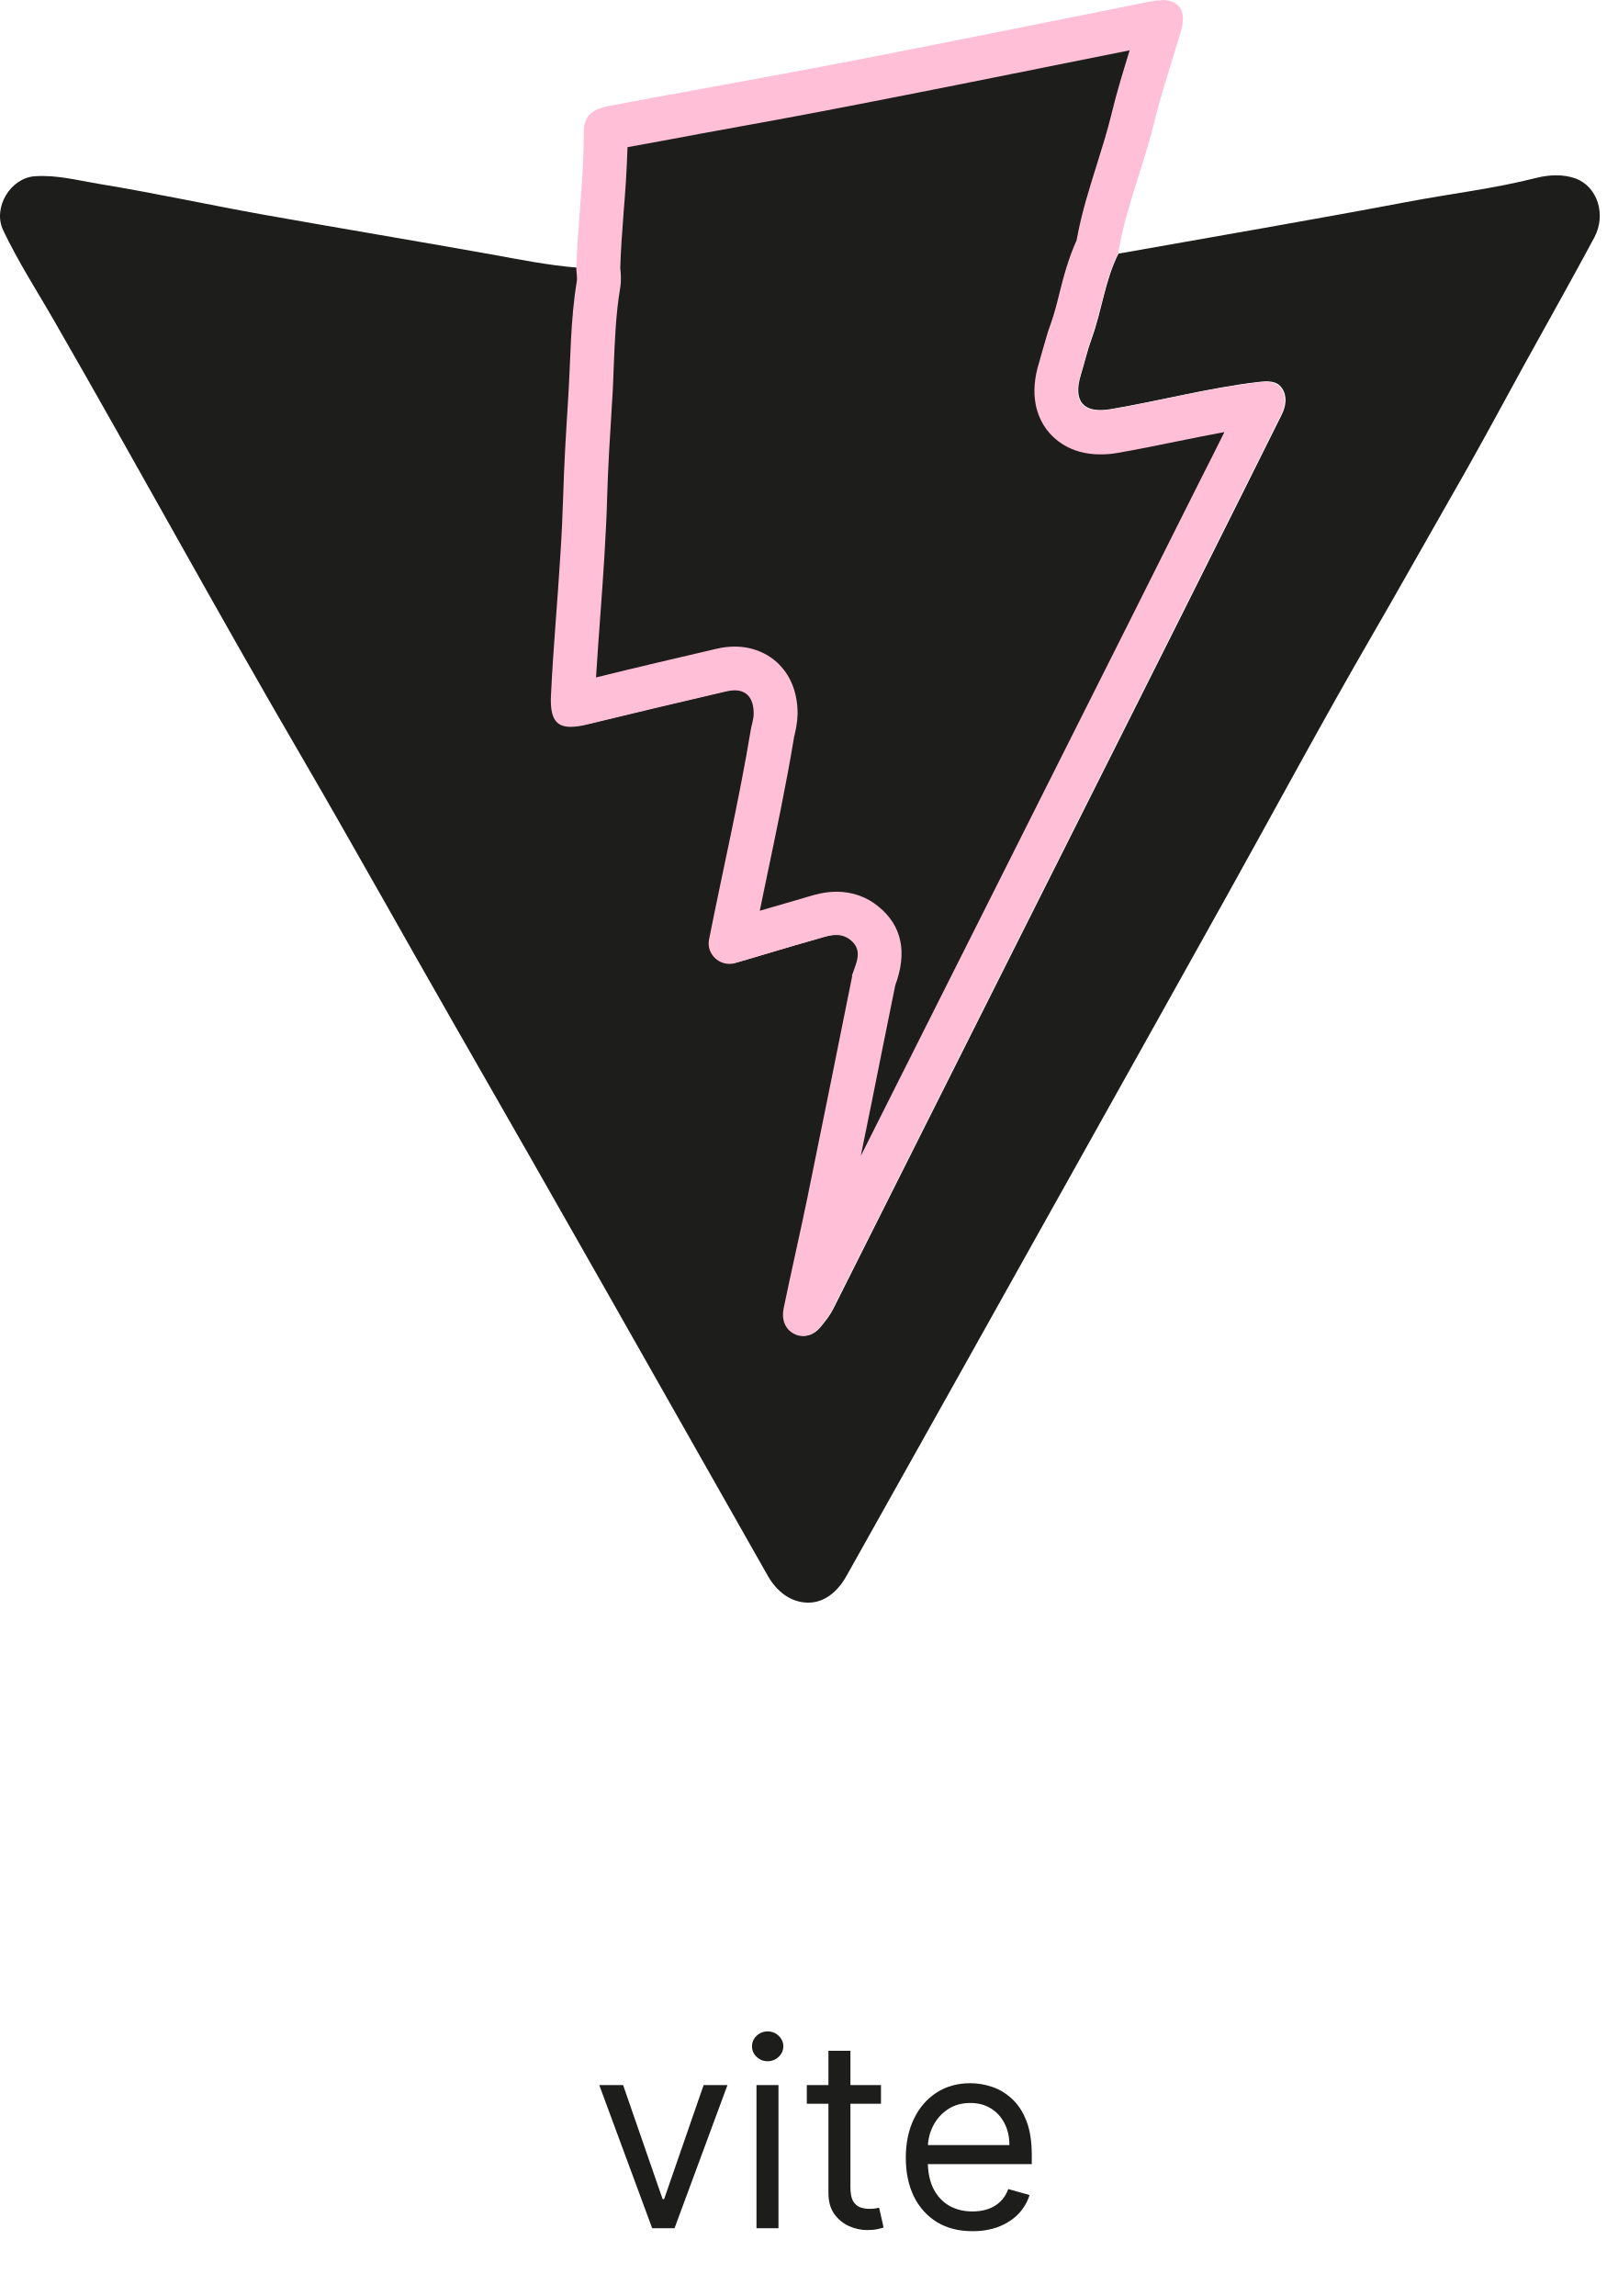
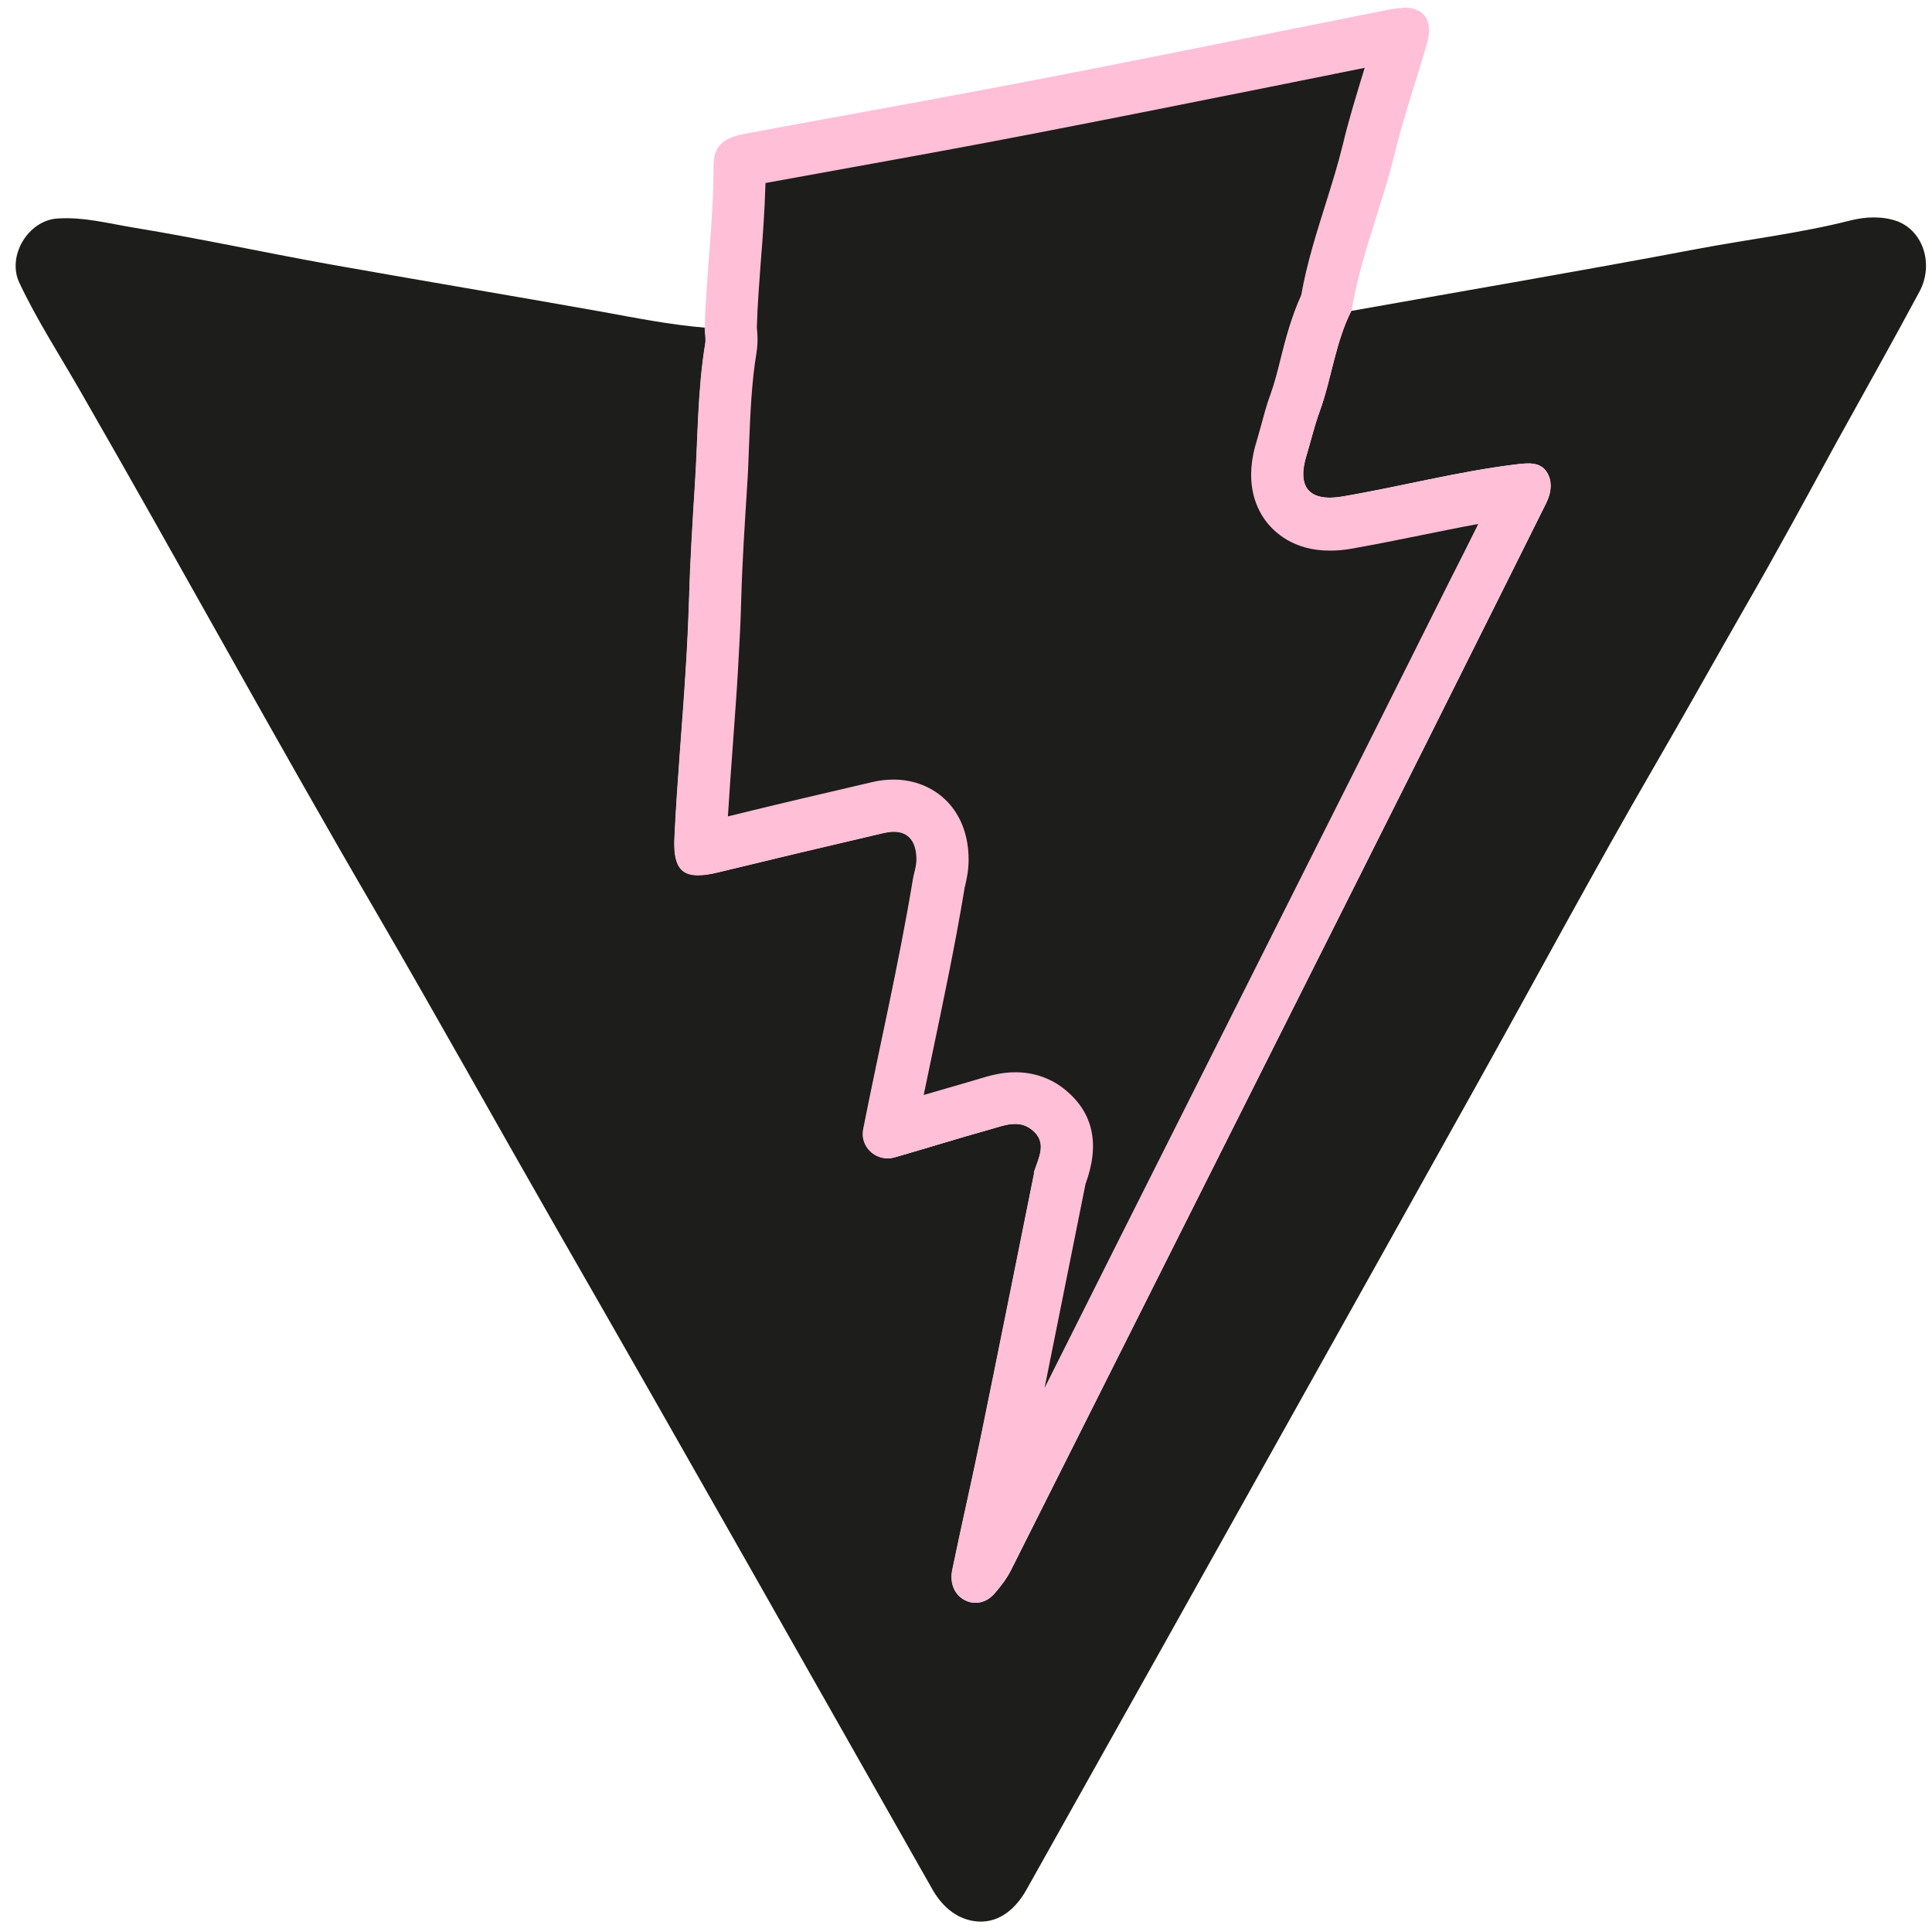
- <svg xmlns="http://www.w3.org/2000/svg" width="74" height="105" viewBox="0 0 74 105" fill="none">
-   <path d="M33.273 95.354L30.852 101.9H29.829L27.409 95.354H28.5L30.307 100.57H30.375L32.182 95.354H33.273ZM34.6 101.9V95.354H35.606V101.9H34.6ZM35.111 94.263C34.916 94.263 34.746 94.197 34.604 94.063C34.465 93.93 34.396 93.769 34.396 93.582C34.396 93.394 34.465 93.234 34.604 93.1C34.746 92.967 34.916 92.9 35.111 92.9C35.307 92.9 35.475 92.967 35.614 93.1C35.756 93.234 35.827 93.394 35.827 93.582C35.827 93.769 35.756 93.93 35.614 94.063C35.475 94.197 35.307 94.263 35.111 94.263ZM40.294 95.354V96.207H36.902V95.354H40.294ZM37.891 93.786H38.897V100.025C38.897 100.309 38.938 100.522 39.02 100.664C39.105 100.803 39.213 100.897 39.344 100.945C39.478 100.991 39.618 101.014 39.766 101.014C39.877 101.014 39.968 101.008 40.039 100.996C40.11 100.982 40.166 100.971 40.209 100.962L40.414 101.866C40.346 101.891 40.25 101.917 40.128 101.943C40.006 101.971 39.851 101.985 39.664 101.985C39.38 101.985 39.101 101.924 38.828 101.802C38.559 101.68 38.334 101.494 38.155 101.244C37.979 100.994 37.891 100.678 37.891 100.298V93.786ZM44.481 102.036C43.85 102.036 43.306 101.897 42.849 101.619C42.395 101.337 42.044 100.945 41.797 100.443C41.552 99.937 41.43 99.349 41.43 98.678C41.43 98.008 41.552 97.417 41.797 96.906C42.044 96.391 42.387 95.991 42.828 95.704C43.271 95.414 43.788 95.269 44.379 95.269C44.72 95.269 45.056 95.326 45.389 95.44C45.721 95.553 46.024 95.738 46.297 95.994C46.569 96.246 46.787 96.582 46.949 96.999C47.11 97.417 47.191 97.931 47.191 98.542V98.968H42.146V98.099H46.169C46.169 97.729 46.095 97.4 45.947 97.11C45.802 96.82 45.595 96.592 45.325 96.424C45.058 96.256 44.742 96.173 44.379 96.173C43.978 96.173 43.632 96.272 43.339 96.471C43.049 96.667 42.826 96.923 42.67 97.238C42.514 97.553 42.436 97.891 42.436 98.252V98.832C42.436 99.326 42.521 99.745 42.691 100.089C42.865 100.43 43.105 100.69 43.412 100.869C43.718 101.045 44.075 101.133 44.481 101.133C44.745 101.133 44.984 101.096 45.197 101.022C45.413 100.945 45.599 100.832 45.755 100.681C45.912 100.528 46.032 100.337 46.117 100.11L47.089 100.383C46.987 100.712 46.815 101.002 46.574 101.252C46.332 101.499 46.034 101.693 45.679 101.832C45.324 101.968 44.924 102.036 44.481 102.036Z" fill="#1D1D1B" />
-   <path d="M51.151 11.6C55.541 10.82 59.941 10.07 64.331 9.24C66.321 8.86 68.331 8.63 70.291 8.13C70.861 7.99 71.491 7.96 72.061 8.16C73.061 8.53 73.481 9.81 72.921 10.86C71.871 12.82 70.781 14.75 69.711 16.69C68.571 18.78 67.441 20.87 66.251 22.93C65.071 24.99 63.911 27.07 62.721 29.12C60.461 33.02 58.331 36.99 56.141 40.92C53.751 45.21 51.351 49.5 48.951 53.79C45.541 59.89 42.131 65.99 38.711 72.08C38.311 72.79 37.691 73.33 36.881 73.29C36.131 73.25 35.521 72.77 35.121 72.07C30.331 63.63 25.561 55.18 20.731 46.77C18.411 42.72 16.141 38.64 13.791 34.6C9.951 28.02 6.311 21.33 2.511 14.73C1.711 13.33 0.831 11.98 0.141 10.52C-0.339 9.5 0.471 8.14 1.591 8.06C2.591 7.99 3.561 8.25 4.531 8.41C7.031 8.82 9.511 9.36 12.011 9.81C15.491 10.43 18.971 11.01 22.451 11.63C23.761 11.87 25.071 12.13 26.401 12.24C26.401 12.44 26.451 12.64 26.421 12.83C26.121 14.63 26.141 16.46 26.021 18.28C25.931 19.71 25.841 21.15 25.801 22.59C25.771 23.5 25.731 24.42 25.671 25.33C25.541 27.47 25.341 29.61 25.241 31.75C25.171 33.11 25.631 33.41 26.951 33.09C29.051 32.58 31.151 32.08 33.261 31.59C34.081 31.4 34.521 31.78 34.521 32.6C34.521 32.88 34.421 33.13 34.381 33.39C33.851 36.59 33.111 39.75 32.481 42.93C32.341 43.61 32.981 44.21 33.671 44.02C34.891 43.67 36.101 43.29 37.321 42.95C37.851 42.8 38.431 42.55 38.941 42.97C39.531 43.45 39.191 44.03 39.011 44.58C39.011 44.6 39.011 44.63 39.011 44.65C38.331 48.02 37.661 51.38 36.971 54.74C36.621 56.44 36.231 58.12 35.881 59.82C35.781 60.3 35.941 60.76 36.361 60.98C36.741 61.17 37.171 61.1 37.501 60.72C37.741 60.44 37.961 60.16 38.131 59.82C42.511 51.09 46.901 42.36 51.281 33.64C53.101 30.02 54.921 26.39 56.731 22.76C57.361 21.5 57.991 20.24 58.621 18.97C58.821 18.57 58.881 18.12 58.641 17.76C58.391 17.39 57.981 17.42 57.531 17.47C55.261 17.74 53.051 18.33 50.801 18.71C49.561 18.92 49.061 18.36 49.441 17.13C49.611 16.57 49.741 16 49.941 15.46C50.401 14.19 50.541 12.81 51.161 11.59L51.151 11.6Z" fill="#1D1D1B" />
-   <path d="M36.871 59.92C37.021 59.21 37.181 58.5 37.331 57.79C37.541 56.85 37.741 55.91 37.941 54.96C38.441 52.53 38.931 50.11 39.411 47.68L39.991 44.8L40.021 44.71C40.201 44.22 40.621 43.08 39.571 42.21C39.201 41.91 38.771 41.75 38.291 41.75C37.891 41.75 37.521 41.86 37.231 41.95L37.051 42C36.381 42.19 35.701 42.39 35.031 42.59C34.481 42.75 33.941 42.92 33.391 43.08C33.661 42.08 33.891 41.02 34.111 39.96C34.551 37.88 35.001 35.73 35.361 33.58C35.371 33.51 35.391 33.45 35.401 33.38C35.451 33.18 35.511 32.93 35.511 32.63C35.511 31.81 35.211 31.34 34.951 31.08C34.721 30.85 34.301 30.57 33.641 30.57C33.451 30.57 33.241 30.6 33.021 30.65C30.911 31.14 28.811 31.64 26.701 32.15C26.481 32.2 26.331 32.23 26.231 32.24C26.231 32.15 26.221 32.02 26.231 31.84C26.291 30.57 26.381 29.3 26.481 28.03C26.541 27.16 26.611 26.29 26.661 25.43C26.721 24.51 26.761 23.58 26.791 22.66C26.831 21.22 26.921 19.75 27.011 18.39C27.051 17.84 27.071 17.29 27.091 16.73C27.141 15.45 27.191 14.24 27.391 13.04C27.431 12.78 27.411 12.54 27.391 12.37V12.24C27.401 11.44 27.471 10.53 27.541 9.66C27.631 8.51 27.721 7.32 27.721 6.13C27.721 6.01 27.731 5.95 27.741 5.92C27.741 5.92 27.871 5.87 28.131 5.83C29.441 5.59 30.761 5.35 32.071 5.11C34.311 4.7 36.551 4.29 38.781 3.86C41.991 3.24 45.191 2.6 48.401 1.95L52.641 1.1C52.741 1.08 52.831 1.06 52.931 1.05C52.981 1.05 53.041 1.04 53.091 1.03C53.091 1.06 53.071 1.11 53.061 1.15C52.921 1.64 52.771 2.12 52.621 2.6C52.331 3.54 52.031 4.52 51.791 5.5C51.601 6.27 51.371 7.01 51.121 7.81C50.761 8.94 50.401 10.1 50.181 11.32C49.801 12.11 49.601 12.92 49.401 13.7C49.271 14.21 49.151 14.7 48.981 15.16C48.851 15.51 48.751 15.88 48.651 16.25C48.591 16.46 48.531 16.67 48.471 16.88C48.191 17.78 48.251 18.51 48.651 19.06C48.901 19.4 49.391 19.8 50.311 19.8C50.501 19.8 50.721 19.78 50.951 19.74C51.841 19.59 52.721 19.41 53.611 19.22C54.931 18.95 56.291 18.67 57.631 18.5C57.671 18.5 57.701 18.5 57.741 18.49C57.741 18.51 57.721 18.54 57.711 18.56C57.091 19.82 56.461 21.08 55.821 22.35C55.821 22.35 51.711 30.55 50.371 33.23L46.461 41.01C43.381 47.15 40.291 53.28 37.211 59.42C37.121 59.59 37.011 59.76 36.851 59.95L36.871 59.92Z" fill="#1D1D1B" />
-   <path d="M51.671 2.29C51.381 3.24 51.071 4.23 50.831 5.24C50.651 5.98 50.421 6.71 50.181 7.48C49.831 8.6 49.461 9.75 49.241 10.99C48.861 11.83 48.641 12.67 48.451 13.43C48.331 13.92 48.211 14.38 48.061 14.8C47.911 15.2 47.811 15.59 47.701 15.96C47.641 16.16 47.591 16.36 47.531 16.56C47.051 18.08 47.451 19.07 47.861 19.63C48.181 20.06 48.921 20.78 50.321 20.78C50.581 20.78 50.851 20.76 51.131 20.71C52.041 20.55 52.941 20.37 53.811 20.19C54.561 20.04 55.281 19.89 56.001 19.76C55.651 20.47 55.291 21.18 54.931 21.89L53.911 23.92C52.431 26.87 50.961 29.82 49.471 32.77L45.541 40.59C43.481 44.68 41.431 48.77 39.371 52.86C39.711 51.21 40.041 49.56 40.371 47.91L40.941 45.09C40.941 45.09 40.941 45.09 40.941 45.08C41.511 43.55 41.251 42.33 40.181 41.46C39.641 41.01 38.971 40.78 38.261 40.78C37.711 40.78 37.251 40.92 36.911 41.02L36.751 41.07C36.081 41.26 35.421 41.46 34.751 41.65C34.851 41.17 34.951 40.69 35.051 40.2C35.491 38.1 35.951 35.93 36.311 33.76C36.311 33.71 36.331 33.67 36.341 33.62C36.391 33.4 36.471 33.06 36.481 32.64C36.481 31.48 36.021 30.77 35.631 30.38C35.111 29.86 34.391 29.57 33.611 29.57C33.341 29.57 33.061 29.6 32.771 29.67C30.971 30.09 29.121 30.52 27.261 30.98C27.321 30.02 27.391 29.04 27.461 28.1C27.521 27.23 27.591 26.36 27.641 25.49C27.701 24.47 27.751 23.55 27.771 22.69C27.811 21.36 27.891 20.03 27.991 18.45C28.031 17.89 28.051 17.33 28.071 16.77C28.121 15.52 28.171 14.34 28.361 13.2C28.431 12.81 28.391 12.47 28.371 12.27V12.24C28.391 11.42 28.461 10.6 28.521 9.74C28.601 8.77 28.671 7.77 28.701 6.73C29.861 6.52 31.011 6.31 32.171 6.09C34.391 5.69 36.691 5.27 38.951 4.83C42.151 4.21 45.401 3.56 48.531 2.93C49.561 2.72 50.601 2.52 51.631 2.31M53.101 0.02C52.991 0.02 52.881 0.02 52.751 0.05C52.601 0.07 52.461 0.1 52.311 0.13C47.731 1.04 43.151 1.98 38.561 2.86C35.021 3.54 31.461 4.17 27.921 4.83C27.031 5 26.691 5.31 26.701 6.12C26.701 8.18 26.421 10.22 26.361 12.28C26.361 12.48 26.411 12.68 26.381 12.87C26.081 14.67 26.101 16.5 25.981 18.32C25.891 19.75 25.801 21.19 25.761 22.63C25.731 23.54 25.691 24.46 25.631 25.37C25.501 27.51 25.301 29.65 25.201 31.79C25.151 32.82 25.401 33.24 26.101 33.24C26.321 33.24 26.591 33.2 26.901 33.12C29.001 32.61 31.101 32.11 33.211 31.62C33.351 31.59 33.481 31.57 33.601 31.57C34.171 31.57 34.471 31.95 34.471 32.63C34.471 32.91 34.371 33.16 34.331 33.42C33.801 36.62 33.061 39.78 32.431 42.96C32.311 43.55 32.781 44.08 33.361 44.08C33.451 44.08 33.541 44.07 33.631 44.04C34.851 43.69 36.061 43.31 37.281 42.97C37.601 42.88 37.931 42.76 38.251 42.76C38.471 42.76 38.691 42.82 38.901 42.99C39.491 43.47 39.151 44.05 38.971 44.6C38.971 44.62 38.971 44.65 38.971 44.67C38.291 48.04 37.621 51.4 36.931 54.76C36.581 56.46 36.191 58.14 35.841 59.84C35.741 60.32 35.891 60.78 36.321 61C36.451 61.07 36.591 61.1 36.731 61.1C36.991 61.1 37.251 60.98 37.461 60.74C37.701 60.46 37.921 60.18 38.091 59.84C42.471 51.11 46.861 42.38 51.241 33.66C53.061 30.04 54.881 26.41 56.691 22.78C57.321 21.52 57.951 20.26 58.581 18.99C58.781 18.59 58.841 18.14 58.601 17.78C58.431 17.53 58.181 17.46 57.901 17.46C57.771 17.46 57.641 17.47 57.501 17.49C55.231 17.76 53.021 18.35 50.771 18.73C50.601 18.76 50.441 18.77 50.301 18.77C49.411 18.77 49.081 18.21 49.421 17.14C49.591 16.58 49.721 16.01 49.921 15.47C50.381 14.2 50.521 12.82 51.141 11.6C51.471 9.58 52.271 7.69 52.761 5.71C53.111 4.26 53.601 2.84 54.021 1.4C54.281 0.51 53.941 0 53.131 0L53.101 0.02Z" fill="#FFBFD7" />
+ <svg xmlns="http://www.w3.org/2000/svg" width="74" height="74" viewBox="0 0 74 74" fill="none">
+   <path d="M51.75 11.91C56.14 11.13 60.54 10.38 64.93 9.55C66.92 9.17 68.93 8.94 70.89 8.44C71.46 8.3 72.09 8.27 72.66 8.47C73.66 8.84 74.08 10.12 73.52 11.17C72.47 13.13 71.38 15.06 70.31 17C69.17 19.09 68.04 21.18 66.85 23.24C65.67 25.3 64.51 27.38 63.32 29.43C61.06 33.33 58.93 37.3 56.74 41.23C54.35 45.52 51.95 49.81 49.55 54.1C46.14 60.2 42.73 66.3 39.31 72.39C38.91 73.1 38.29 73.64 37.48 73.6C36.73 73.56 36.12 73.08 35.72 72.38C30.93 63.94 26.16 55.49 21.33 47.08C19.01 43.03 16.74 38.95 14.39 34.91C10.55 28.33 6.91 21.64 3.11 15.04C2.31 13.64 1.43 12.29 0.74 10.83C0.26 9.81 1.07 8.45 2.19 8.37C3.19 8.3 4.16 8.56 5.13 8.72C7.63 9.13 10.11 9.67 12.61 10.12C16.09 10.74 19.57 11.32 23.05 11.94C24.36 12.18 25.67 12.44 27 12.55C27 12.75 27.05 12.95 27.02 13.14C26.72 14.94 26.74 16.77 26.62 18.59C26.53 20.02 26.44 21.46 26.4 22.9C26.37 23.81 26.33 24.73 26.27 25.64C26.14 27.78 25.94 29.92 25.84 32.06C25.77 33.42 26.23 33.72 27.55 33.4C29.65 32.89 31.75 32.39 33.86 31.9C34.68 31.71 35.12 32.09 35.12 32.91C35.12 33.19 35.02 33.44 34.98 33.7C34.45 36.9 33.71 40.06 33.08 43.24C32.94 43.92 33.58 44.52 34.27 44.33C35.49 43.98 36.7 43.6 37.92 43.26C38.45 43.11 39.03 42.86 39.54 43.28C40.13 43.76 39.79 44.34 39.61 44.89C39.61 44.91 39.61 44.94 39.61 44.96C38.93 48.33 38.26 51.69 37.57 55.05C37.22 56.75 36.83 58.43 36.48 60.13C36.38 60.61 36.54 61.07 36.96 61.29C37.34 61.48 37.77 61.41 38.1 61.03C38.34 60.75 38.56 60.47 38.73 60.13C43.11 51.4 47.5 42.67 51.88 33.95C53.7 30.33 55.52 26.7 57.33 23.07C57.96 21.81 58.59 20.55 59.22 19.28C59.42 18.88 59.48 18.43 59.24 18.07C58.99 17.7 58.58 17.73 58.13 17.78C55.86 18.05 53.65 18.64 51.4 19.02C50.16 19.23 49.66 18.67 50.04 17.44C50.21 16.88 50.34 16.31 50.54 15.77C51 14.5 51.14 13.12 51.76 11.9L51.75 11.91Z" fill="#1D1D1B" />
+   <path d="M37.92 58.15C38.13 57.19 38.34 56.24 38.54 55.28C39.04 52.82 39.54 50.37 40.03 47.91L40.59 45.12L40.62 45.03C40.8 44.54 41.22 43.4 40.16 42.53C39.79 42.23 39.36 42.08 38.88 42.08C38.48 42.08 38.11 42.19 37.82 42.28L37.64 42.33C36.96 42.52 36.29 42.72 35.62 42.92C35.07 43.08 34.53 43.25 33.98 43.4C34.25 42.4 34.48 41.34 34.7 40.28C35.14 38.2 35.59 36.05 35.95 33.9C35.96 33.83 35.98 33.76 35.99 33.7C36.04 33.5 36.1 33.25 36.1 32.95C36.1 32.13 35.8 31.66 35.54 31.4C35.31 31.17 34.89 30.89 34.23 30.89C34.03 30.89 33.83 30.92 33.61 30.97C31.5 31.46 29.4 31.96 27.29 32.47C27.07 32.52 26.92 32.55 26.82 32.56C26.82 32.47 26.81 32.34 26.82 32.16C26.88 30.89 26.97 29.62 27.07 28.36C27.13 27.49 27.2 26.62 27.25 25.75C27.31 24.83 27.35 23.9 27.38 22.98C27.42 21.64 27.5 20.3 27.6 18.71C27.64 18.16 27.66 17.6 27.68 17.04C27.73 15.76 27.78 14.56 27.98 13.36C28.02 13.09 28 12.86 27.98 12.69V12.56C27.99 11.76 28.06 10.86 28.13 9.98C28.22 8.83 28.31 7.64 28.31 6.44C28.31 6.32 28.32 6.26 28.33 6.23C28.35 6.23 28.46 6.18 28.72 6.14C30 5.9 31.28 5.67 32.56 5.44C34.83 5.03 37.11 4.61 39.37 4.17C42.57 3.55 45.77 2.91 48.97 2.27L53.13 1.44C53.32 1.4 53.42 1.38 53.53 1.36C53.58 1.36 53.64 1.35 53.69 1.34C53.69 1.37 53.67 1.42 53.66 1.46C53.52 1.94 53.37 2.42 53.22 2.91C52.93 3.85 52.63 4.83 52.39 5.81C52.2 6.58 51.97 7.33 51.72 8.12C51.37 9.24 51 10.41 50.79 11.63C50.41 12.42 50.21 13.22 50.01 14.01C49.88 14.52 49.76 15.01 49.59 15.47C49.46 15.82 49.36 16.19 49.26 16.55C49.2 16.76 49.14 16.97 49.08 17.18C48.8 18.08 48.86 18.81 49.26 19.36C49.51 19.7 50 20.11 50.92 20.11C51.11 20.11 51.33 20.09 51.56 20.05C52.45 19.9 53.33 19.72 54.21 19.53C55.53 19.26 56.9 18.97 58.25 18.81C58.29 18.81 58.32 18.81 58.36 18.8C58.36 18.82 58.34 18.85 58.33 18.87C57.71 20.13 57.08 21.39 56.44 22.65L55.25 25.02C53.83 27.86 52.41 30.69 50.98 33.53C50.98 33.53 40.71 53.97 37.83 59.72C37.74 59.89 37.63 60.06 37.47 60.25C37.62 59.55 37.77 58.86 37.92 58.17V58.15Z" fill="#1D1D1B" />
+   <path d="M52.27 2.6C51.98 3.55 51.67 4.54 51.43 5.55C51.25 6.29 51.02 7.02 50.78 7.79C50.43 8.91 50.06 10.06 49.84 11.3C49.46 12.14 49.24 12.98 49.05 13.74C48.93 14.23 48.81 14.69 48.66 15.11C48.51 15.51 48.41 15.9 48.31 16.27C48.25 16.47 48.2 16.67 48.14 16.87C47.66 18.39 48.06 19.38 48.47 19.94C48.79 20.37 49.53 21.09 50.93 21.09C51.19 21.09 51.46 21.07 51.74 21.02C52.65 20.86 53.55 20.68 54.43 20.5C55.18 20.35 55.9 20.2 56.62 20.07C56.27 20.78 55.91 21.49 55.55 22.2L54.67 23.96C53.15 27 51.63 30.04 50.1 33.07L45.91 41.41C43.94 45.33 41.97 49.24 40.01 53.16C40.34 51.52 40.67 49.87 41 48.23L41.57 45.39C41.57 45.39 41.57 45.38 41.57 45.37C42.14 43.84 41.88 42.63 40.81 41.75C40.27 41.3 39.6 41.07 38.89 41.07C38.34 41.07 37.88 41.21 37.54 41.31L37.38 41.36C36.71 41.55 36.05 41.75 35.38 41.94C35.48 41.46 35.58 40.98 35.68 40.5C36.12 38.4 36.58 36.23 36.94 34.05C36.94 34 36.96 33.96 36.97 33.91C37.02 33.69 37.1 33.35 37.1 32.93C37.1 31.77 36.64 31.06 36.25 30.67C35.73 30.15 35.01 29.86 34.23 29.86C33.96 29.86 33.67 29.89 33.39 29.96C31.59 30.38 29.74 30.81 27.88 31.27C27.94 30.31 28.01 29.34 28.08 28.39C28.14 27.52 28.21 26.65 28.26 25.77C28.32 24.73 28.37 23.82 28.39 22.97C28.43 21.5 28.53 20.01 28.61 18.73C28.65 18.17 28.67 17.61 28.69 17.05C28.74 15.8 28.79 14.62 28.98 13.48C29.04 13.09 29.01 12.75 28.99 12.55V12.52C29.01 11.7 29.08 10.88 29.14 10.02C29.22 9.05 29.29 8.05 29.32 7.01C30.48 6.8 31.63 6.59 32.79 6.38C35.01 5.98 37.31 5.56 39.58 5.12C42.79 4.5 46.04 3.85 49.18 3.22C50.21 3.01 51.24 2.81 52.26 2.6M53.73 0.31C53.62 0.31 53.51 0.31 53.38 0.34C53.23 0.36 53.09 0.39 52.94 0.42C48.36 1.33 43.78 2.27 39.19 3.15C35.65 3.83 32.09 4.46 28.55 5.12C27.66 5.29 27.32 5.6 27.33 6.41C27.33 8.47 27.05 10.51 26.99 12.57C26.99 12.77 27.04 12.97 27.01 13.16C26.71 14.96 26.73 16.79 26.61 18.61C26.52 20.04 26.43 21.48 26.39 22.92C26.36 23.83 26.32 24.75 26.26 25.66C26.13 27.8 25.93 29.94 25.83 32.08C25.78 33.11 26.03 33.53 26.73 33.53C26.95 33.53 27.22 33.49 27.53 33.41C29.63 32.9 31.73 32.4 33.84 31.91C33.98 31.88 34.11 31.86 34.23 31.86C34.8 31.86 35.1 32.24 35.1 32.92C35.1 33.2 35 33.45 34.96 33.71C34.43 36.91 33.69 40.07 33.06 43.25C32.94 43.84 33.41 44.37 33.99 44.37C34.08 44.37 34.17 44.36 34.26 44.33C35.48 43.98 36.69 43.6 37.91 43.26C38.23 43.17 38.56 43.05 38.88 43.05C39.1 43.05 39.32 43.11 39.53 43.28C40.12 43.76 39.78 44.34 39.6 44.89C39.6 44.91 39.6 44.94 39.6 44.96C38.92 48.33 38.25 51.69 37.56 55.05C37.21 56.75 36.82 58.43 36.47 60.13C36.37 60.61 36.53 61.07 36.95 61.29C37.08 61.36 37.22 61.39 37.36 61.39C37.62 61.39 37.88 61.27 38.09 61.03C38.33 60.75 38.55 60.47 38.72 60.13C43.1 51.4 47.49 42.67 51.87 33.95C53.69 30.33 55.51 26.7 57.32 23.07C57.95 21.81 58.58 20.55 59.21 19.28C59.41 18.88 59.47 18.43 59.23 18.07C59.06 17.82 58.81 17.75 58.53 17.75C58.4 17.75 58.27 17.76 58.13 17.78C55.86 18.05 53.65 18.64 51.4 19.02C51.23 19.05 51.07 19.06 50.93 19.06C50.04 19.06 49.71 18.5 50.05 17.43C50.22 16.87 50.35 16.3 50.55 15.76C51.01 14.49 51.15 13.11 51.77 11.89C52.1 9.87 52.9 7.98 53.39 6C53.74 4.55 54.23 3.13 54.65 1.69C54.91 0.8 54.57 0.29 53.76 0.29L53.73 0.31Z" fill="#FFBFD7" />
</svg>
